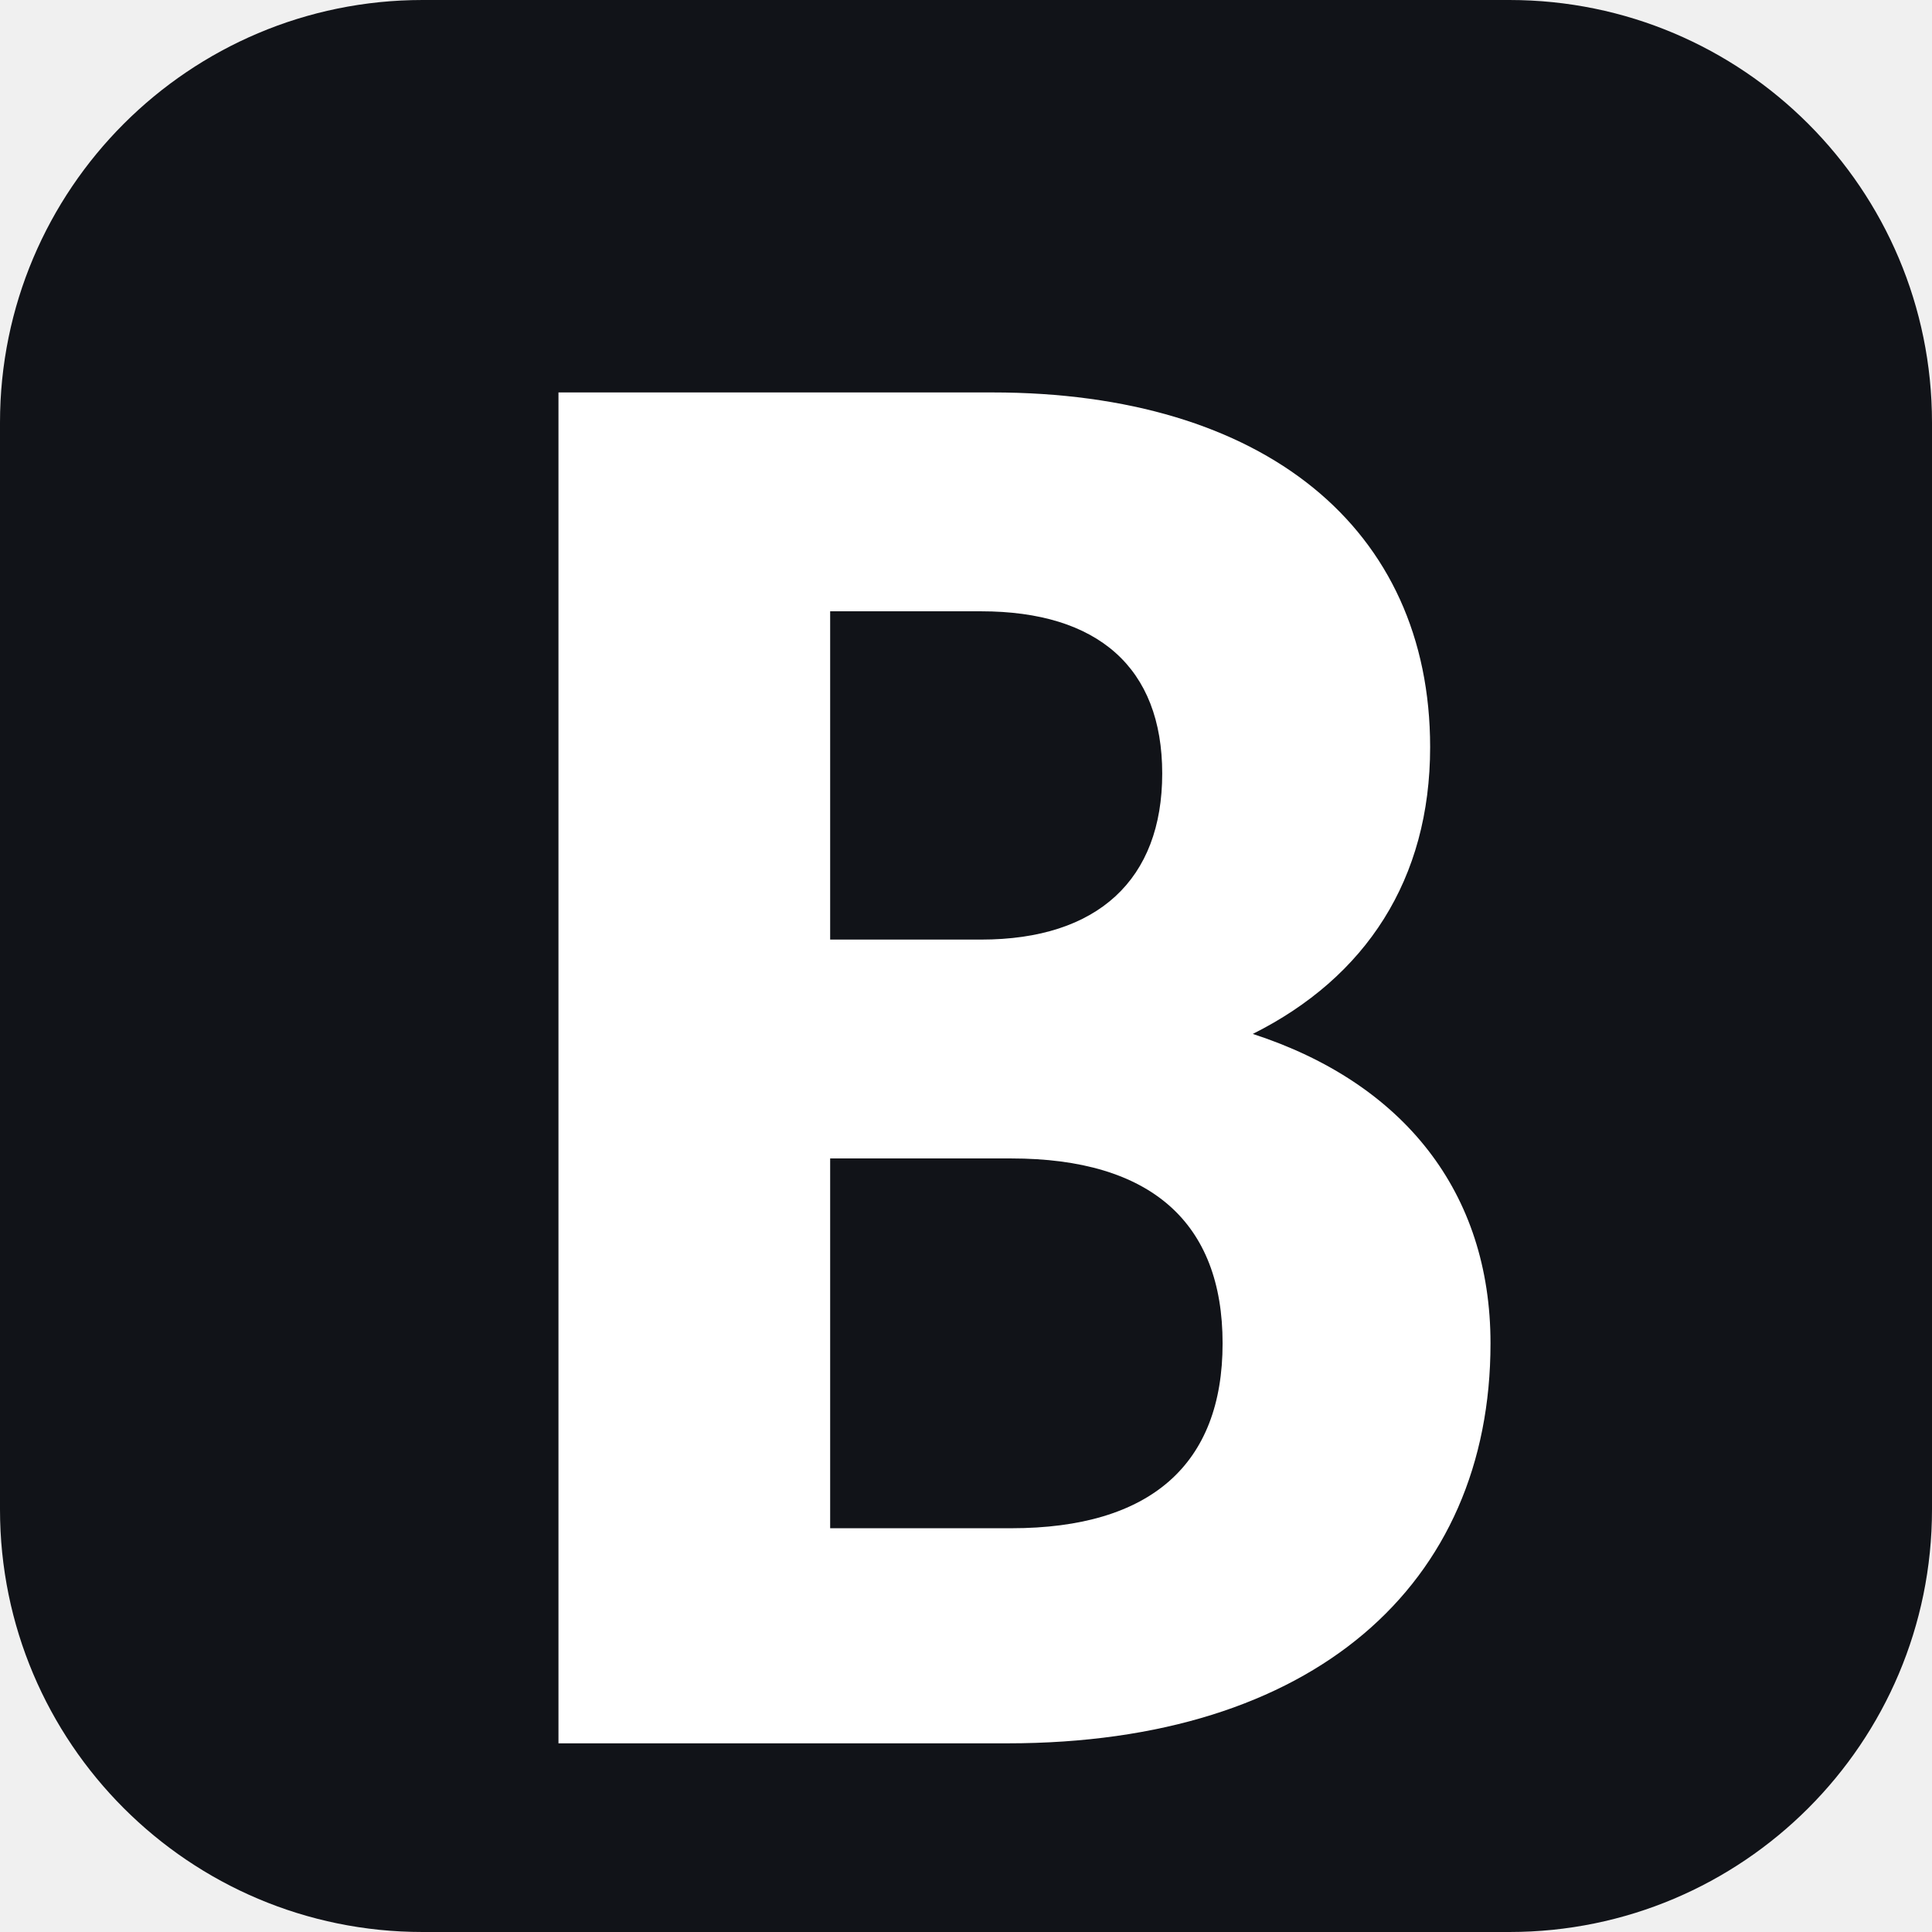
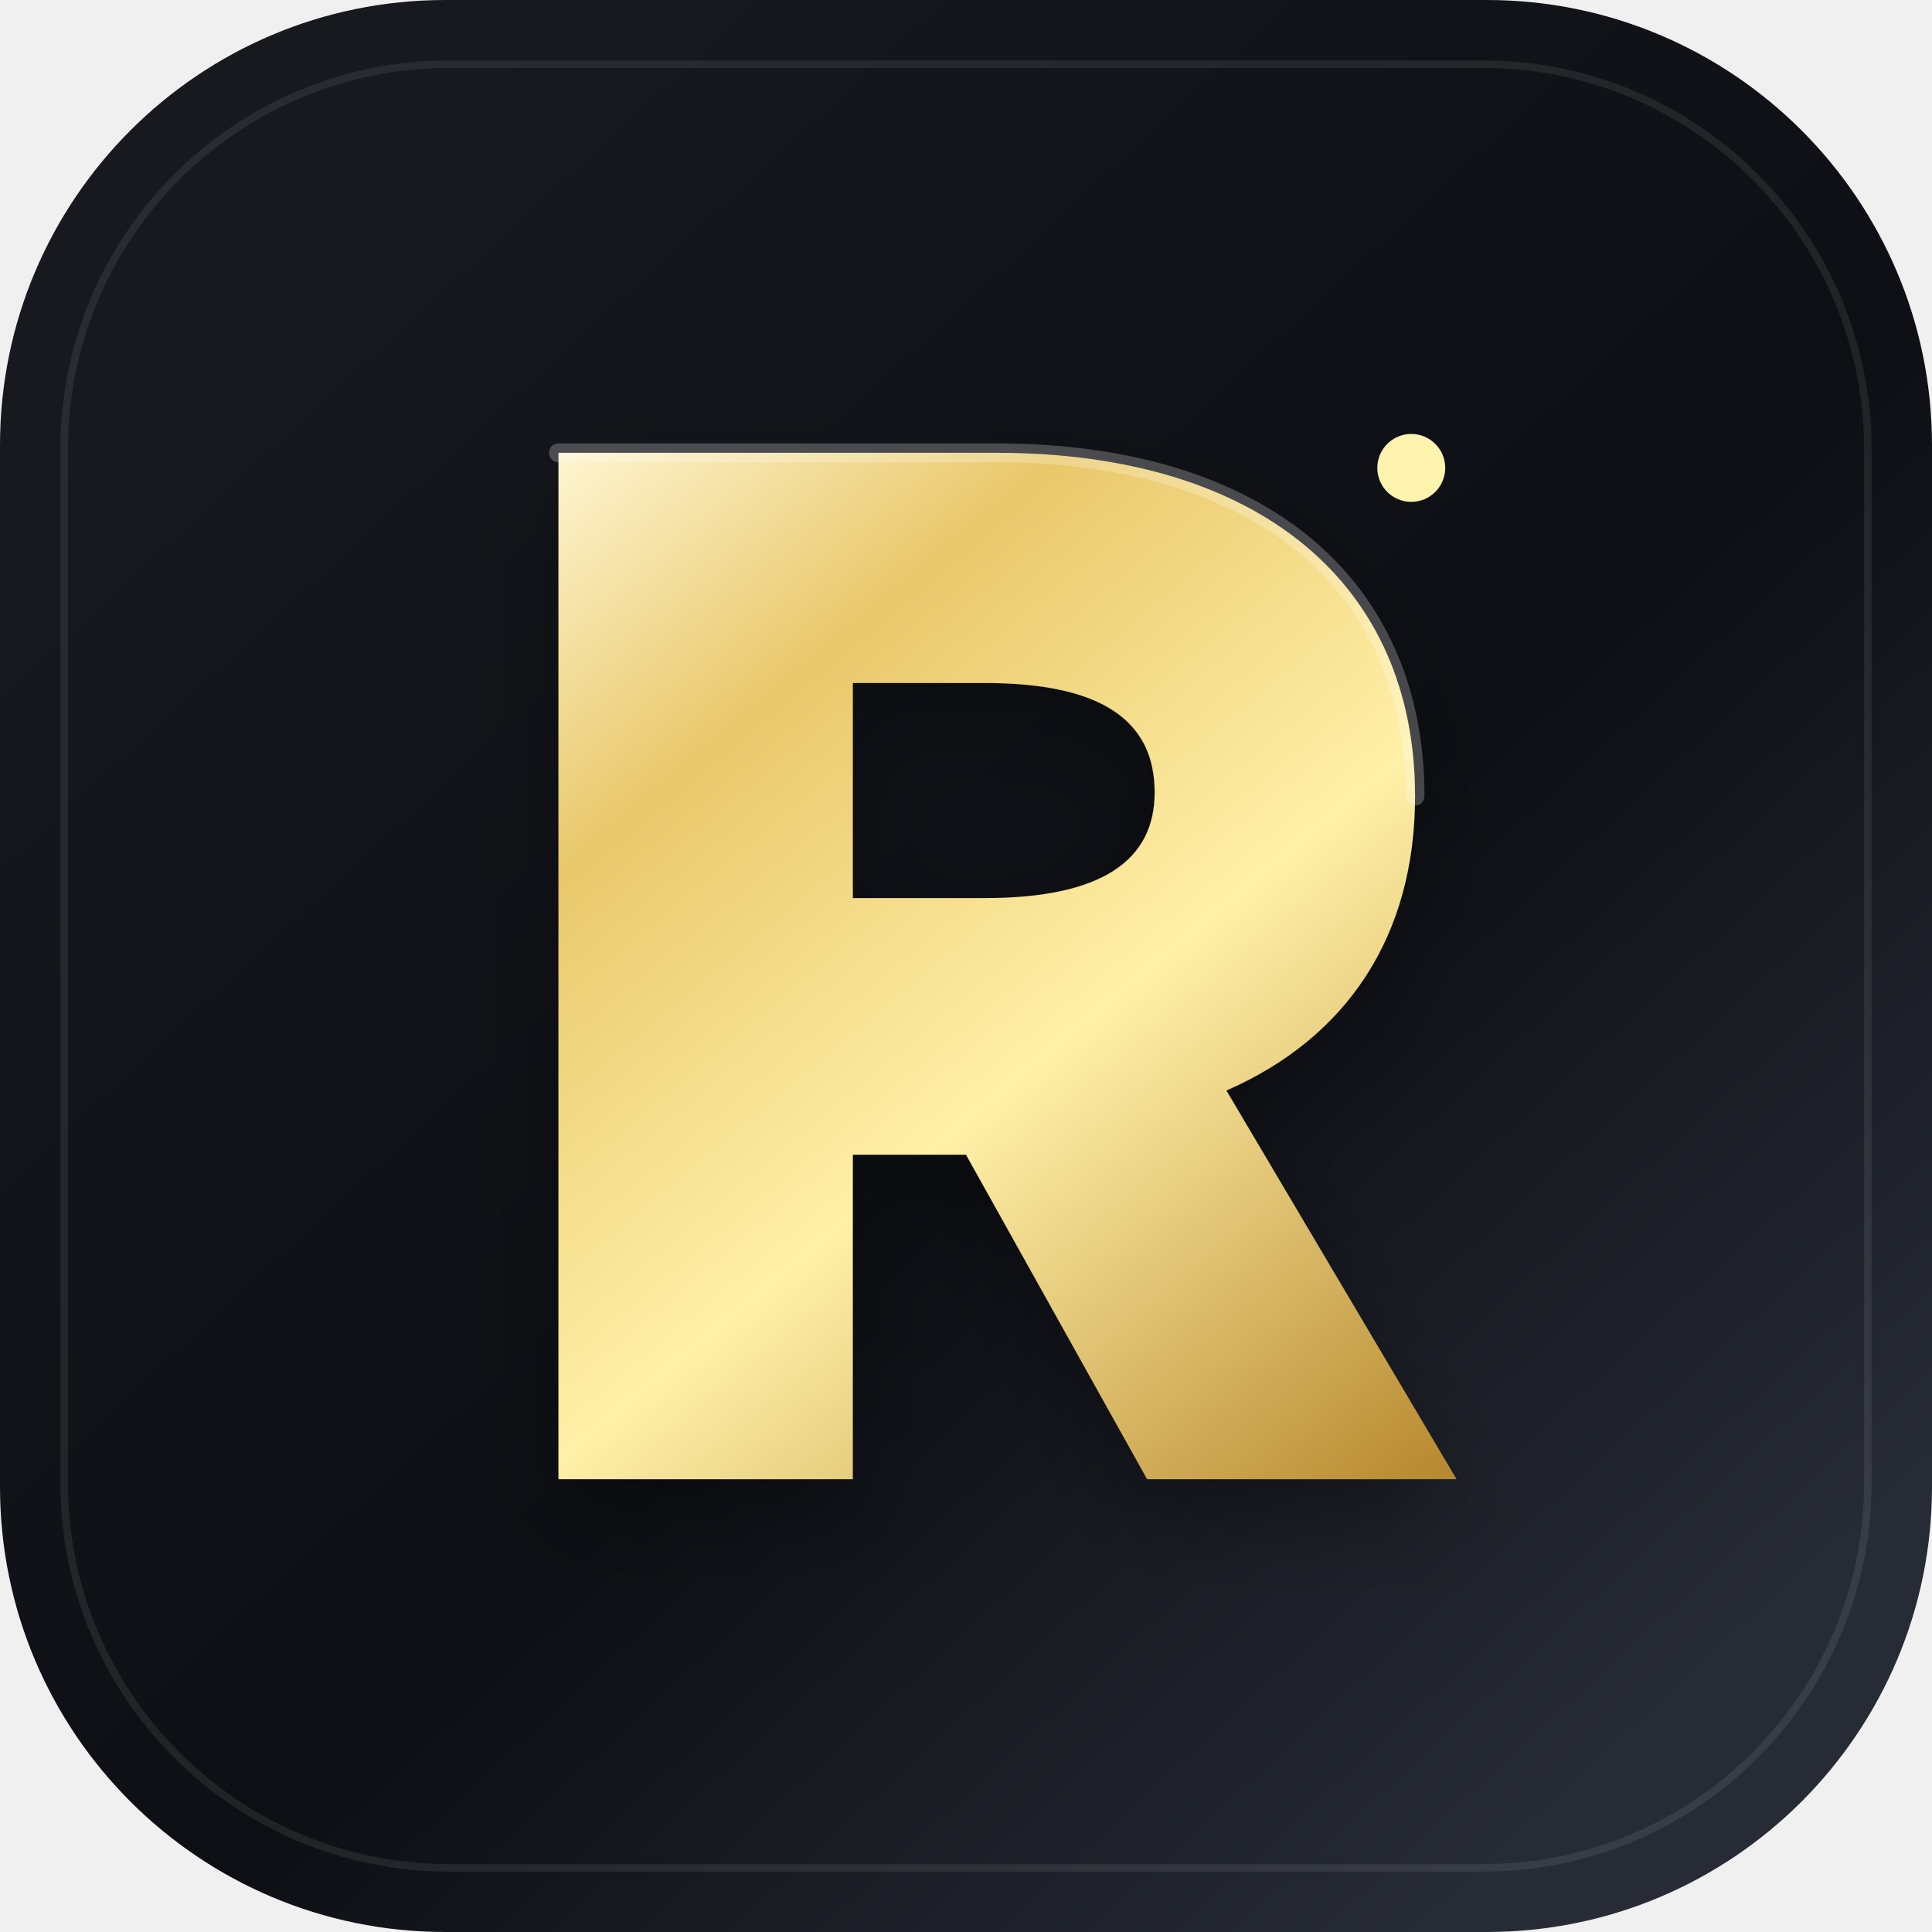
<svg xmlns="http://www.w3.org/2000/svg" viewBox="0 0 512 512">
-   <rect width="512" height="512" rx="112" fill="#111318" />
-   <path d="M148 104h115c72 0 116 36 116 94 0 35-17 61-47 76 40 13 63 42 63 82 0 64-47 106-128 106H148V104zm72 58v87h40c31 0 48-16 48-44 0-28-17-43-48-43h-40zm0 145v98h48c37 0 56-17 56-49s-19-49-56-49h-48z" fill="#fff" />
+   <defs>
+     <linearGradient id="bg" x1="72" y1="56" x2="440" y2="456" gradientUnits="userSpaceOnUse">
+       <stop stop-color="#17191f" />
+       <stop offset=".58" stop-color="#0d0f14" />
+       <stop offset="1" stop-color="#272b35" />
+     </linearGradient>
+     <linearGradient id="metal" x1="146" y1="116" x2="378" y2="394" gradientUnits="userSpaceOnUse">
+       <stop stop-color="#fff7d6" />
+       <stop offset=".25" stop-color="#e9c86b" />
+       <stop offset=".58" stop-color="#fff0a8" />
+       <stop offset="1" stop-color="#b8892f" />
+     </linearGradient>
+     <filter id="shadow" x="-30%" y="-30%" width="160%" height="160%">
+       <feDropShadow dx="0" dy="10" stdDeviation="12" flood-color="#000" flood-opacity=".32" />
+     </filter>
+   </defs>
+   <rect width="512" height="512" rx="118" fill="url(#bg)" />
+   <rect x="17" y="17" width="478" height="478" rx="102" fill="none" stroke="#ffffff" stroke-opacity=".08" stroke-width="2" />
+   <path d="M148 392V120h116c70 0 111 35 111 91 0 37-18 64-50 78l61 103h-82l-48-86h-30v86h-78Zm78-154h35c31 0 45-10 45-28 0-19-14-29-45-29h-35v57Z" fill="url(#metal)" filter="url(#shadow)" />
+   <path d="M148 120h116c70 0 111 35 111 91" fill="none" stroke="#fff" stroke-opacity=".24" stroke-width="5" stroke-linecap="round" />
+   <circle cx="374" cy="124" r="9" fill="#fff3b0" />
</svg>
